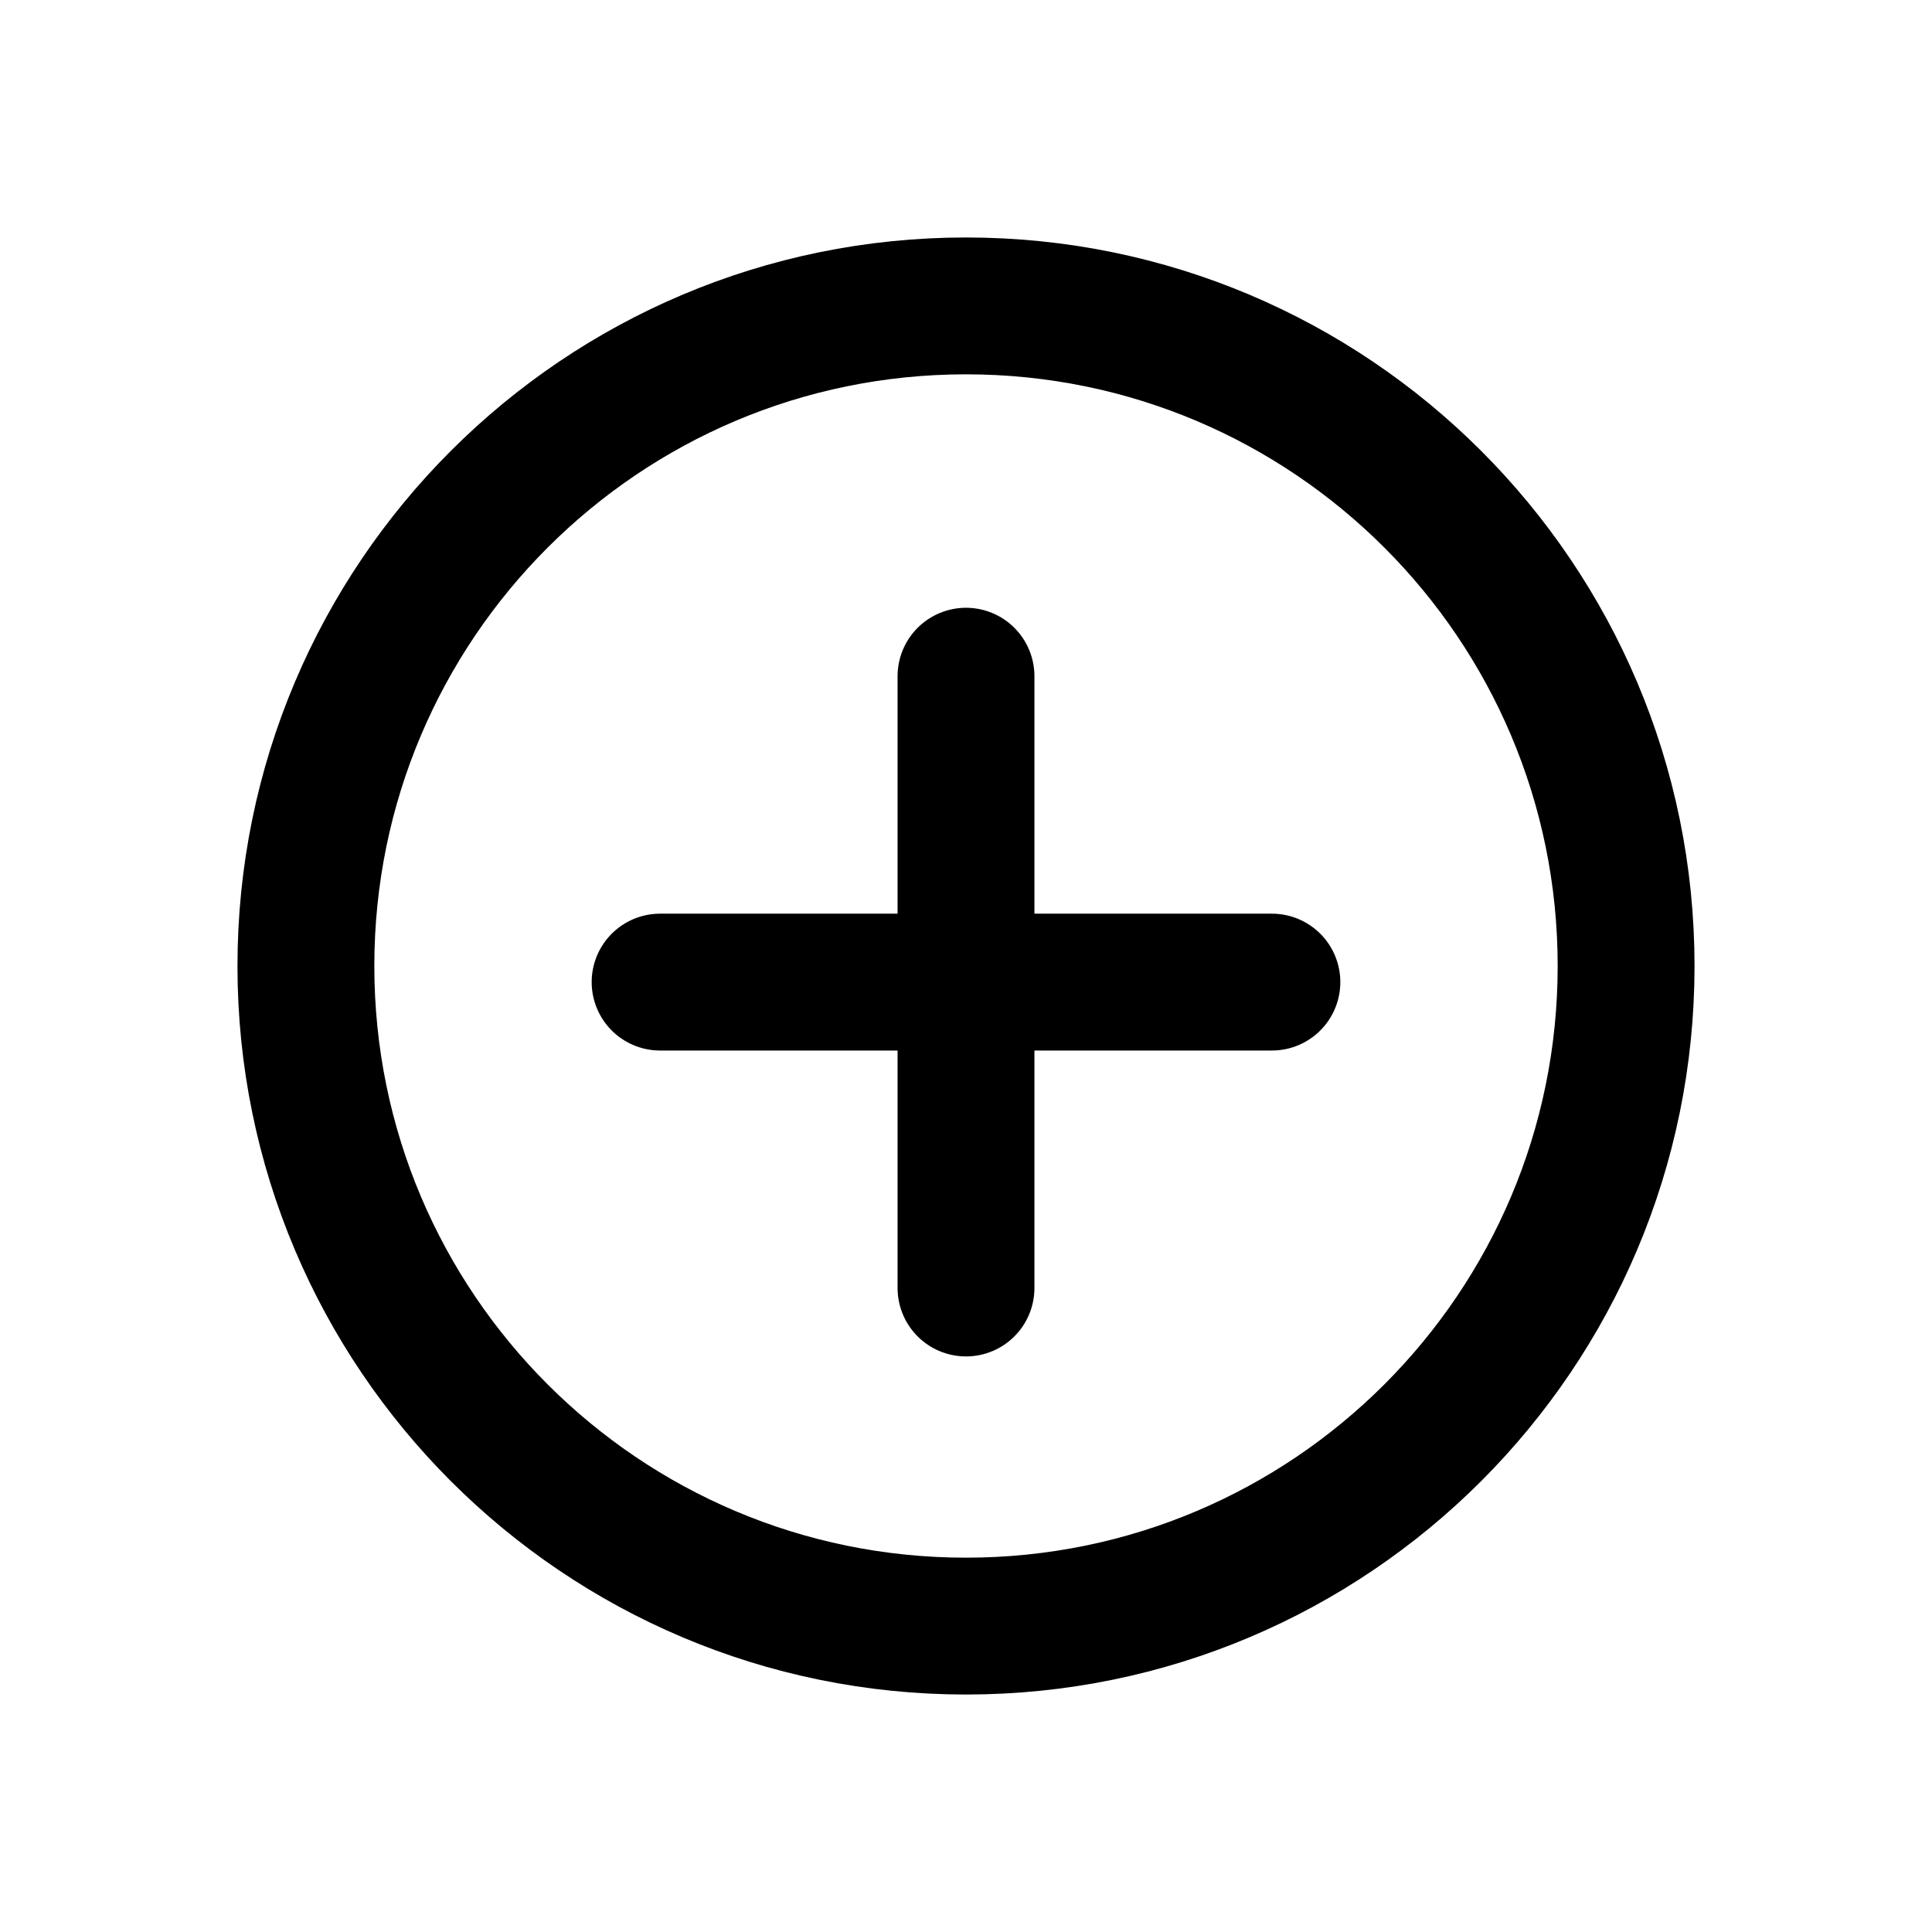
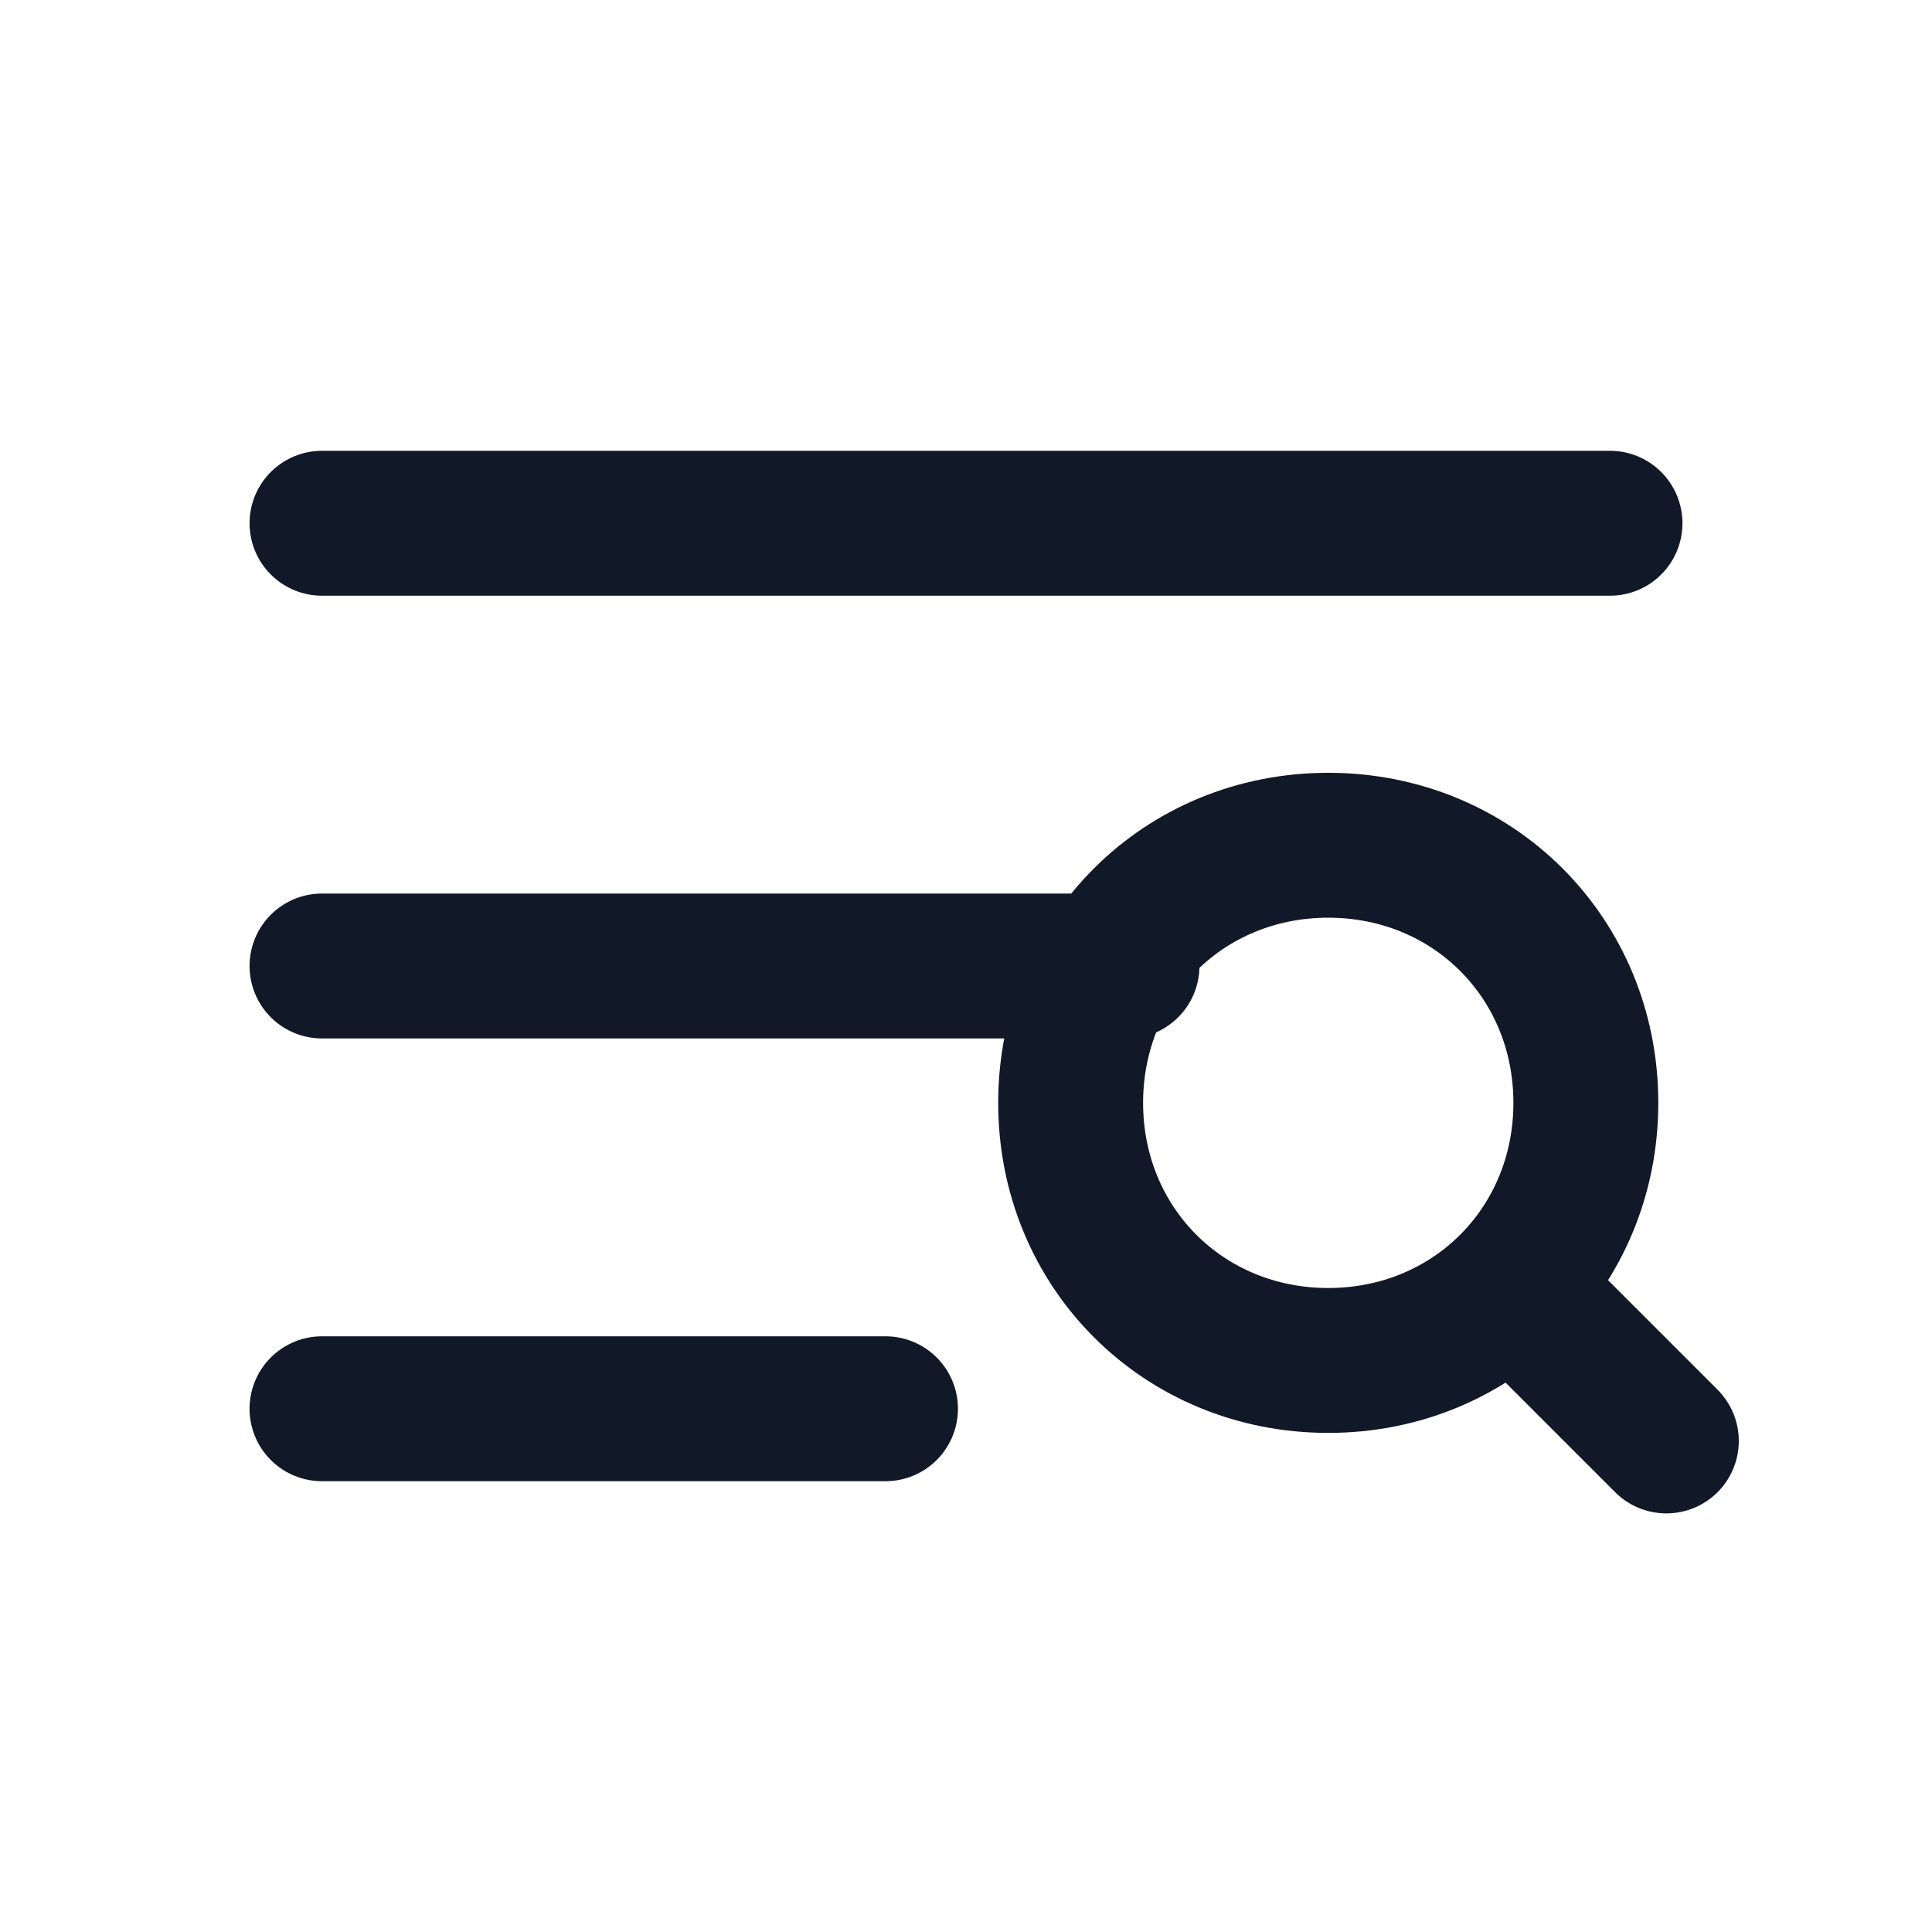
<svg xmlns="http://www.w3.org/2000/svg" viewBox="0 0 24 24" aria-hidden="true">
-   <circle cx="12" cy="12" r="8.2" fill="none" stroke="currentColor" stroke-width="1.7" />
-   <path d="M8.2 12.2h7.6M12 8.4v7.6" fill="none" stroke="currentColor" stroke-width="1.7" stroke-linecap="round" />
+   <path d="M4 6.5h16" fill="none" stroke="#111827" stroke-width="1.8" stroke-linecap="round" />
+   <path d="M4 12h10" fill="none" stroke="#111827" stroke-width="1.8" stroke-linecap="round" />
+   <path d="M4 17.5h7" fill="none" stroke="#111827" stroke-width="1.8" stroke-linecap="round" />
+   <path d="M16.5 10.5c1.8 0 3.2 1.4 3.2 3.2s-1.4 3.2-3.2 3.2-3.2-1.4-3.2-3.2 1.4-3.2 3.2-3.2Z" fill="none" stroke="#111827" stroke-width="1.8" />
+   <path d="m18.8 16 1.9 1.9" fill="none" stroke="#111827" stroke-width="1.8" stroke-linecap="round" />
</svg>
